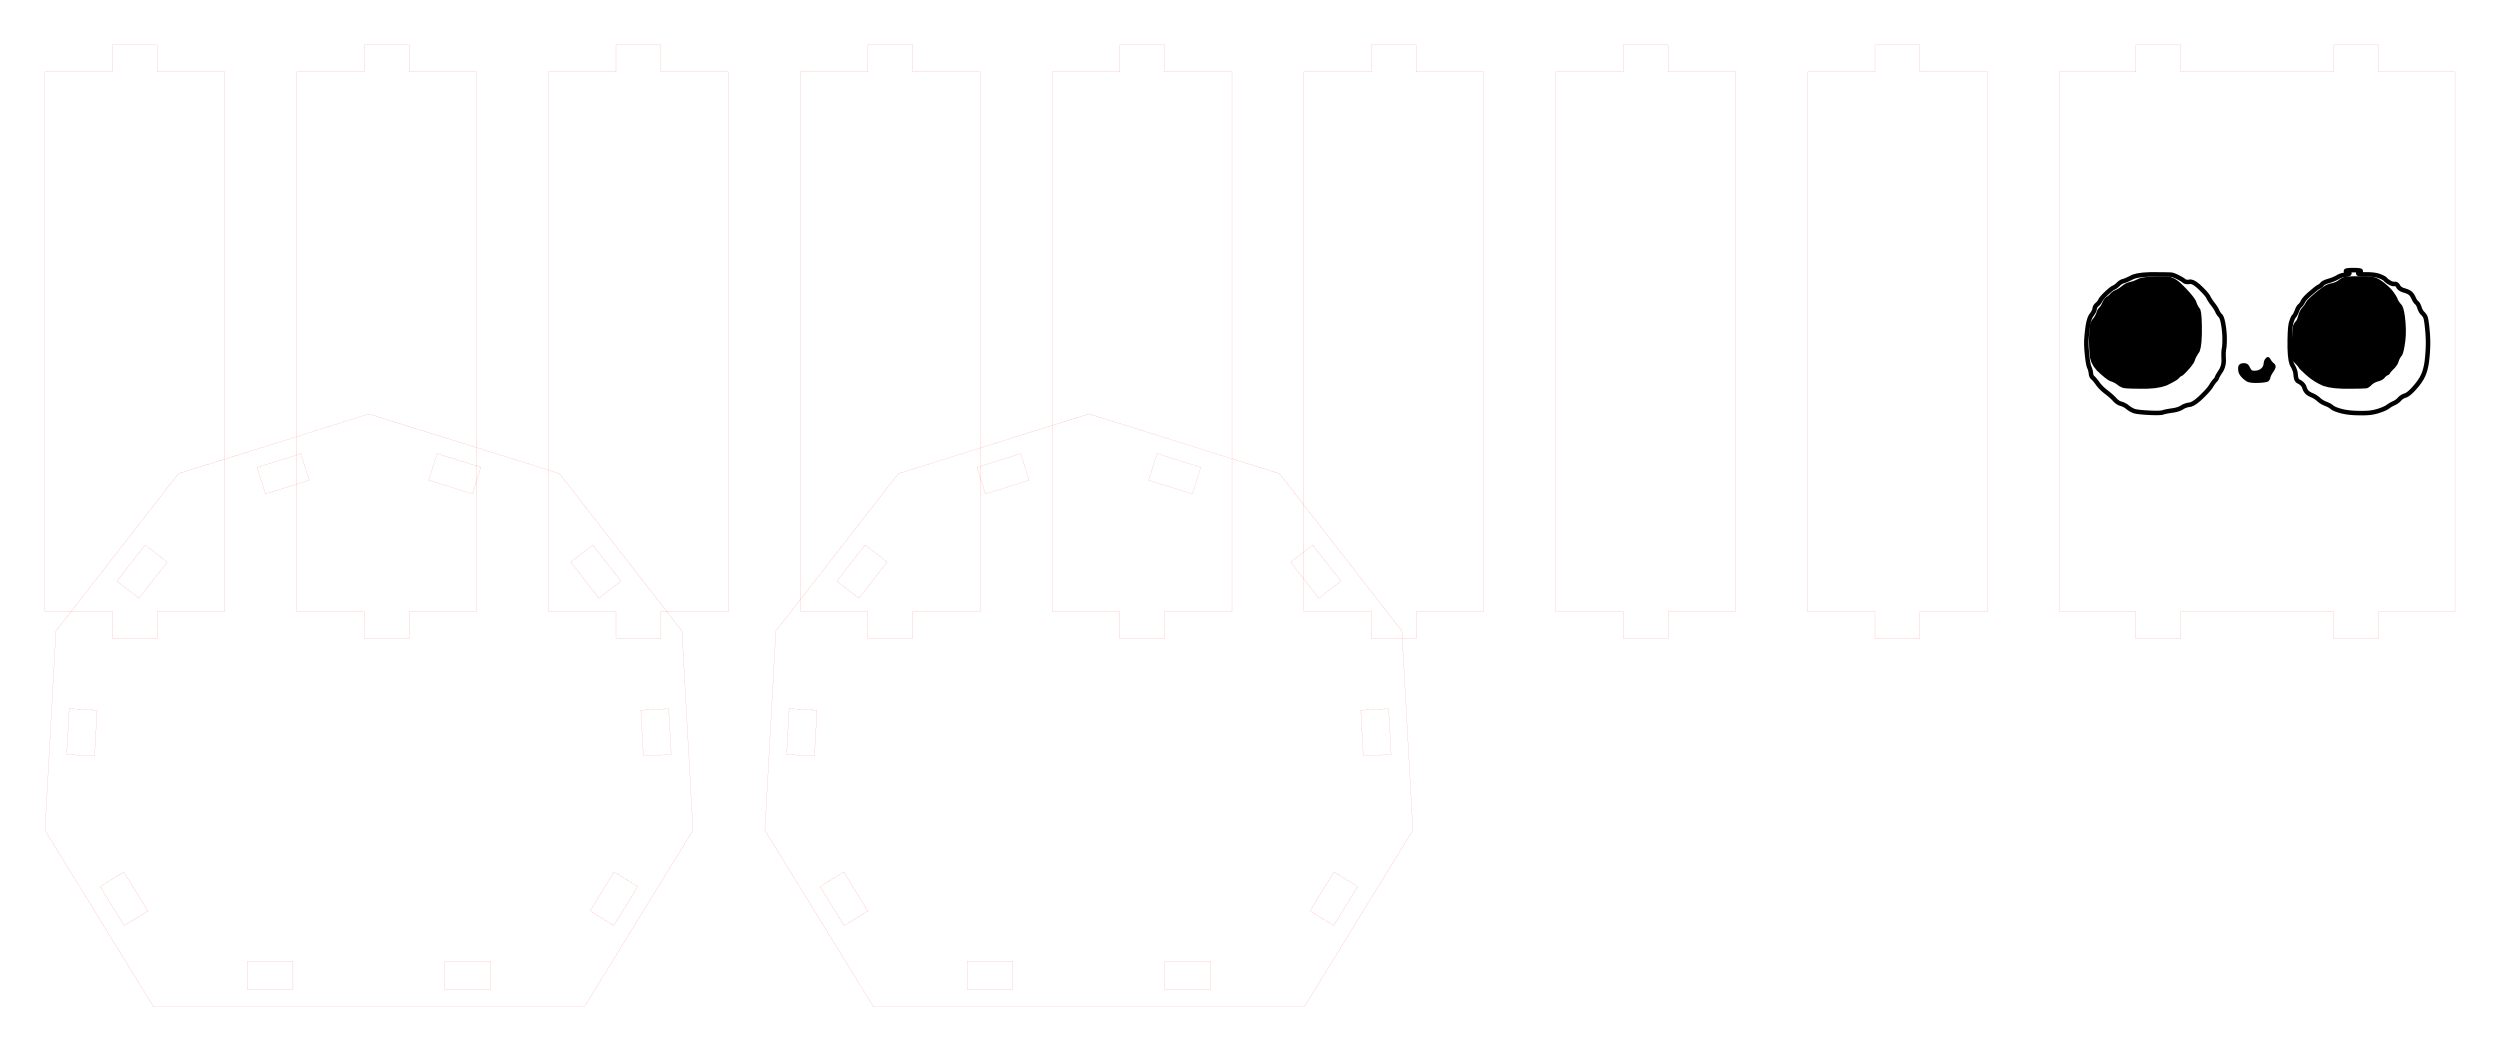
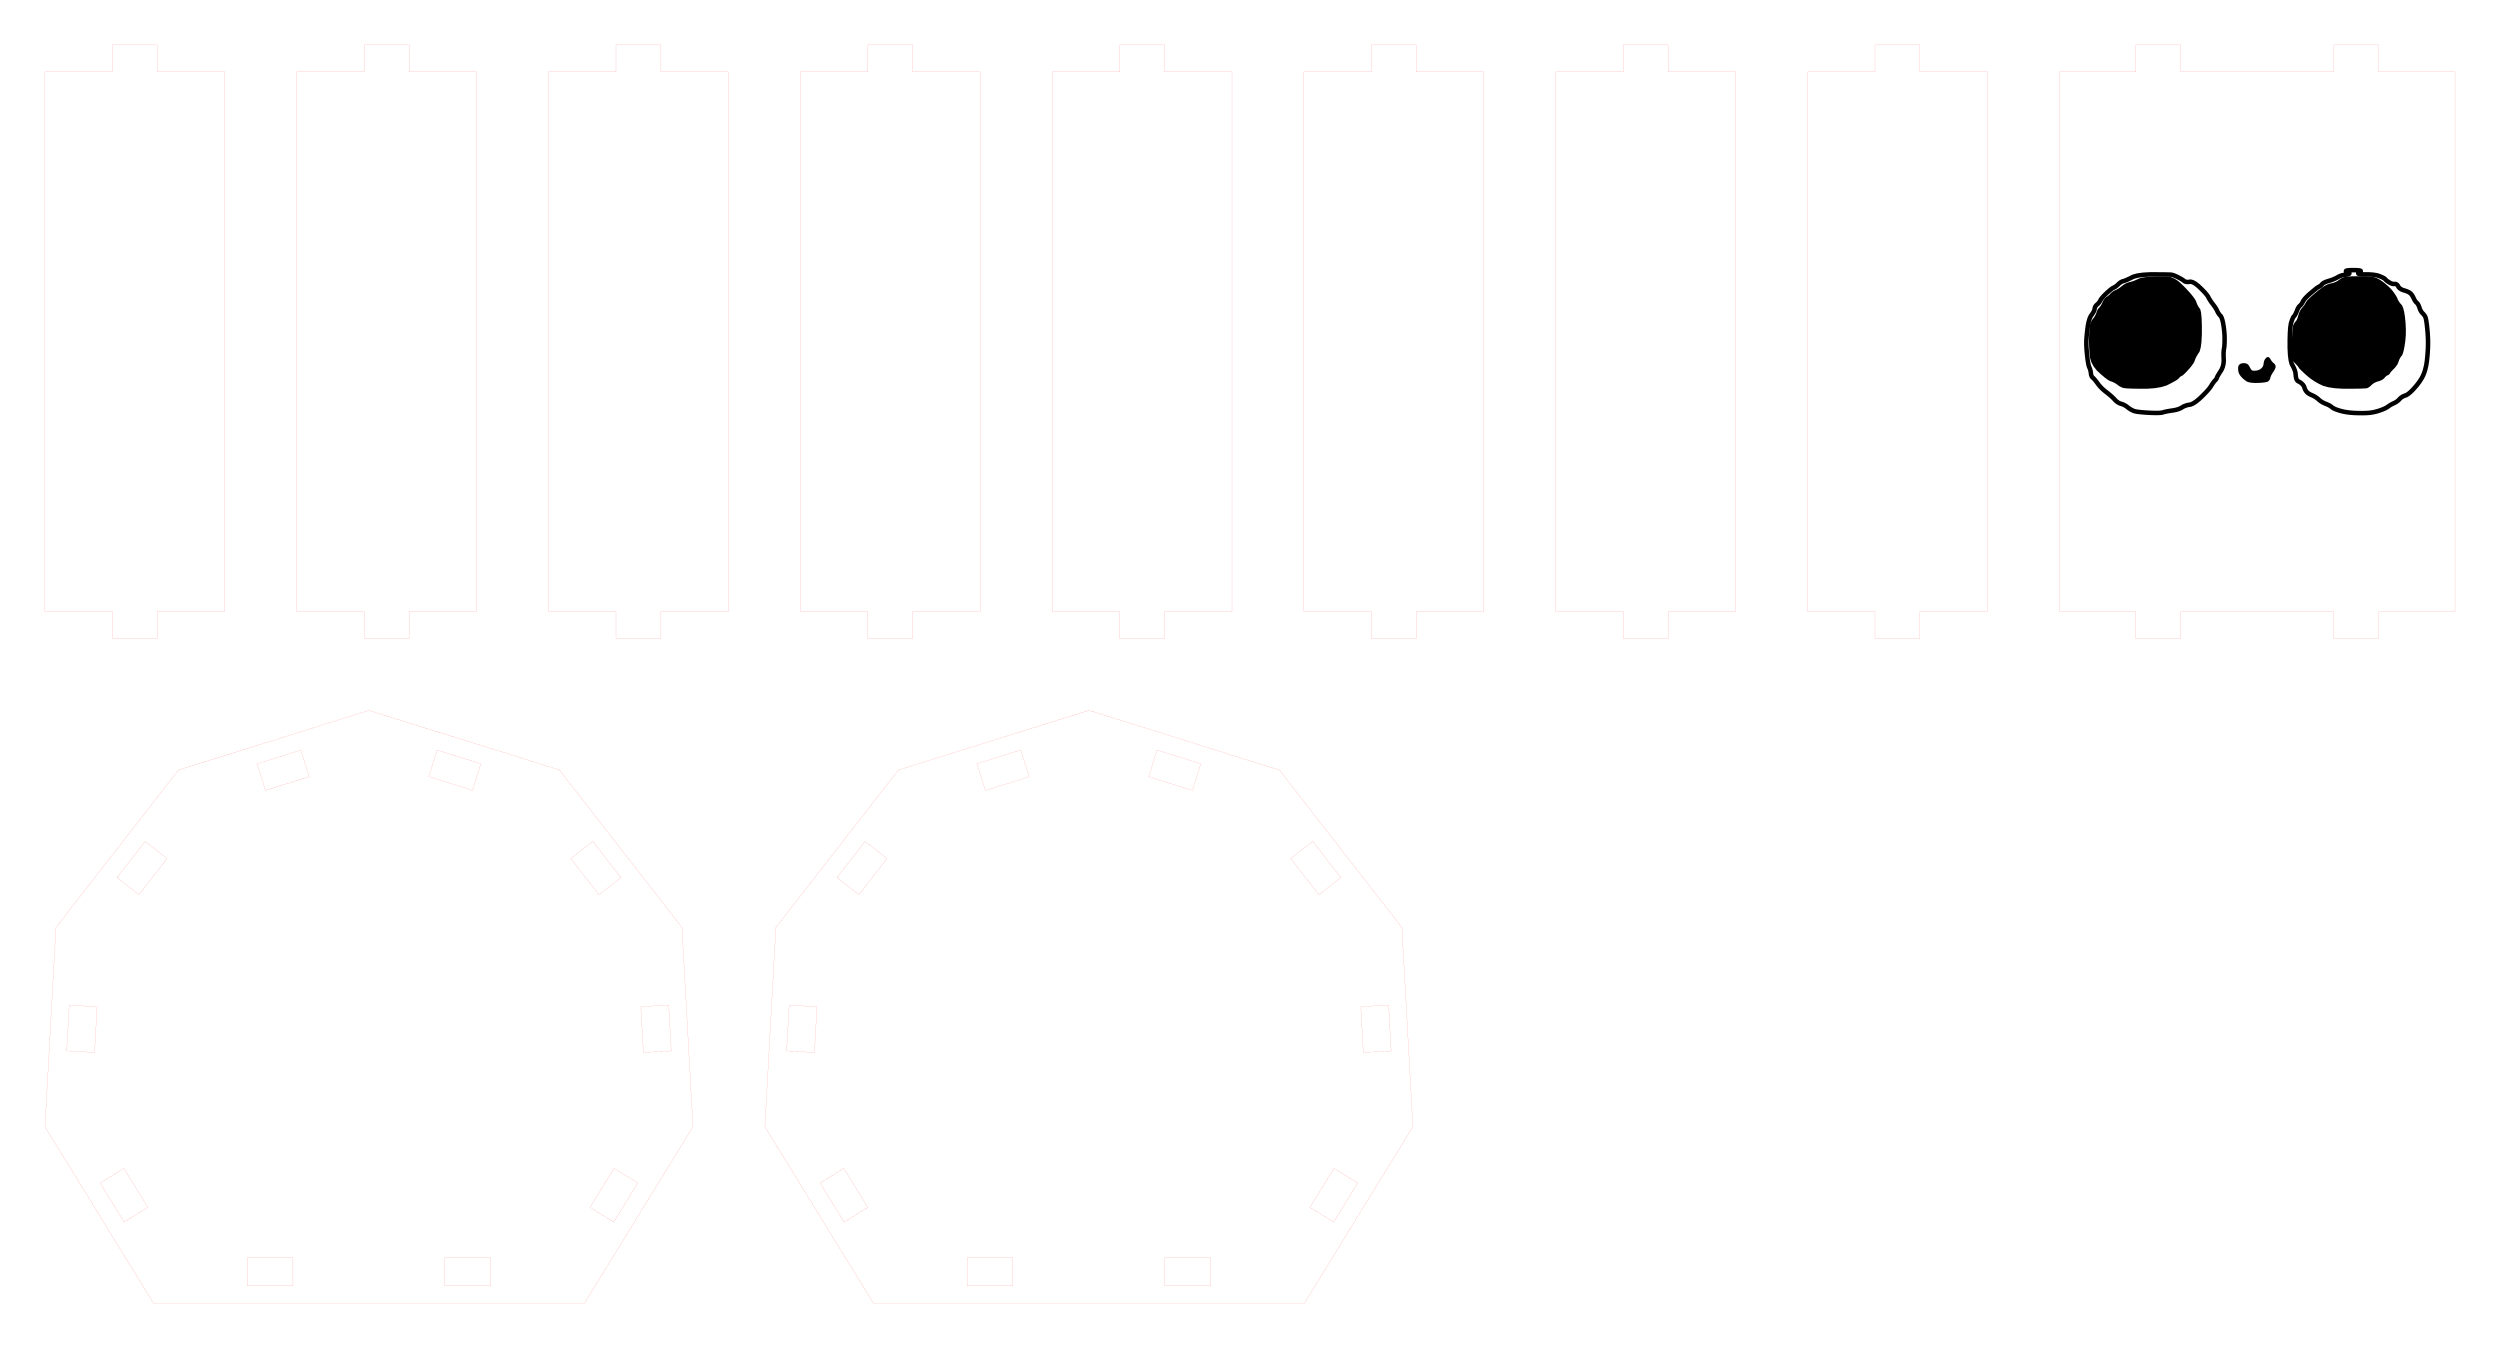
- <svg xmlns="http://www.w3.org/2000/svg" width="278.01mm" height="116.97mm" viewBox="0 0 278.01 116.97">
+ <svg xmlns="http://www.w3.org/2000/svg" width="278.01mm" height="149.93mm" viewBox="0 0 278.01 149.93">
  <path d="M 252.904,40.435 L 252.801,40.349 L 252.707,40.255 L 252.622,40.153 L 252.545,40.042 L 252.476,39.922 L 252.408,39.828 L 252.340,39.760 L 252.271,39.717 L 252.203,39.700 L 252.130,39.713 L 252.053,39.756 L 251.972,39.828 L 251.887,39.931 L 251.819,40.050 L 251.767,40.187 L 251.733,40.341 L 251.716,40.512 L 251.673,40.665 L 251.605,40.802 L 251.511,40.922 L 251.391,41.024 L 251.259,41.105 L 251.114,41.165 L 250.956,41.204 L 250.785,41.221 L 250.644,41.225 L 250.533,41.217 L 250.452,41.195 L 250.400,41.161 L 250.341,41.093 L 250.272,40.990 L 250.195,40.853 L 250.110,40.683 L 250.003,40.550 L 249.875,40.456 L 249.725,40.401 L 249.555,40.384 L 249.401,40.388 L 249.264,40.413 L 249.145,40.460 L 249.042,40.529 L 248.965,40.618 L 248.914,40.730 L 248.888,40.862 L 248.888,41.016 L 248.897,41.157 L 248.914,41.285 L 248.940,41.400 L 248.974,41.503 L 249.025,41.609 L 249.093,41.721 L 249.179,41.836 L 249.281,41.955 L 249.401,42.075 L 249.538,42.195 L 249.691,42.314 L 249.862,42.434 L 250.114,42.519 L 250.447,42.571 L 250.862,42.588 L 251.357,42.571 L 251.750,42.536 L 252.041,42.485 L 252.229,42.417 L 252.314,42.331 L 252.382,42.242 L 252.434,42.148 L 252.468,42.049 L 252.485,41.947 L 252.532,41.819 L 252.609,41.665 L 252.716,41.486 L 252.852,41.281 L 252.955,41.101 L 253.023,40.947 L 253.057,40.819 L 253.057,40.717 L 253.032,40.618 L 252.980,40.525 Z" fill="#000000" fill-rule="evenodd" stroke="none" />
  <path d="M 264.112,30.849 L 263.873,30.798 L 263.544,30.760 L 263.125,30.734 L 262.617,30.721 L 262.019,30.721 L 261.528,30.730 L 261.143,30.747 L 260.866,30.772 L 260.695,30.807 L 260.524,30.866 L 260.353,30.952 L 260.182,31.063 L 260.011,31.200 L 259.819,31.315 L 259.606,31.409 L 259.371,31.482 L 259.114,31.533 L 258.858,31.618 L 258.602,31.738 L 258.346,31.892 L 258.089,32.080 L 257.824,32.285 L 257.551,32.507 L 257.269,32.746 L 256.979,33.002 L 256.744,33.229 L 256.564,33.425 L 256.440,33.592 L 256.372,33.728 L 256.287,33.869 L 256.184,34.015 L 256.065,34.164 L 255.928,34.318 L 255.808,34.497 L 255.706,34.702 L 255.620,34.933 L 255.552,35.189 L 255.484,35.399 L 255.415,35.561 L 255.347,35.676 L 255.279,35.745 L 255.210,35.830 L 255.142,35.933 L 255.074,36.052 L 255.005,36.189 L 254.950,36.501 L 254.907,36.988 L 254.877,37.650 L 254.860,38.487 L 254.851,39.136 L 254.851,39.598 L 254.860,39.871 L 254.877,39.956 L 254.933,40.063 L 255.027,40.191 L 255.159,40.341 L 255.330,40.512 L 255.462,40.653 L 255.556,40.764 L 255.612,40.845 L 255.629,40.896 L 255.736,41.020 L 255.932,41.217 L 256.218,41.486 L 256.594,41.827 L 256.991,42.139 L 257.410,42.421 L 257.850,42.673 L 258.311,42.895 L 258.909,43.062 L 259.644,43.173 L 260.516,43.228 L 261.524,43.228 L 262.305,43.220 L 262.861,43.203 L 263.190,43.177 L 263.292,43.143 L 263.403,43.083 L 263.523,42.998 L 263.651,42.887 L 263.788,42.750 L 263.950,42.630 L 264.138,42.528 L 264.351,42.442 L 264.591,42.374 L 264.796,42.293 L 264.966,42.199 L 265.103,42.092 L 265.206,41.973 L 265.304,41.874 L 265.398,41.797 L 265.488,41.742 L 265.573,41.708 L 265.646,41.665 L 265.705,41.614 L 265.752,41.554 L 265.787,41.486 L 265.859,41.387 L 265.970,41.259 L 266.120,41.101 L 266.308,40.913 L 266.466,40.721 L 266.594,40.525 L 266.692,40.324 L 266.761,40.119 L 266.837,39.935 L 266.923,39.773 L 267.017,39.632 L 267.119,39.512 L 267.218,39.277 L 267.312,38.927 L 267.401,38.461 L 267.487,37.880 L 267.534,37.270 L 267.542,36.629 L 267.512,35.958 L 267.444,35.258 L 267.354,34.690 L 267.243,34.254 L 267.111,33.951 L 266.957,33.780 L 266.829,33.617 L 266.726,33.464 L 266.649,33.318 L 266.598,33.182 L 266.517,33.019 L 266.406,32.831 L 266.265,32.618 L 266.094,32.379 L 265.881,32.131 L 265.624,31.875 L 265.325,31.610 L 264.984,31.336 L 264.667,31.118 L 264.377,30.956 Z" fill="#000000" fill-rule="evenodd" stroke="none" />
  <path d="M 241.362,30.807 L 241.174,30.772 L 240.866,30.751 L 240.439,30.743 L 239.892,30.747 L 239.226,30.764 L 238.666,30.807 L 238.214,30.875 L 237.868,30.969 L 237.628,31.089 L 237.393,31.191 L 237.163,31.277 L 236.936,31.345 L 236.714,31.396 L 236.501,31.473 L 236.296,31.576 L 236.099,31.704 L 235.911,31.857 L 235.723,31.994 L 235.535,32.114 L 235.347,32.216 L 235.159,32.302 L 234.997,32.391 L 234.860,32.485 L 234.749,32.584 L 234.664,32.686 L 234.566,32.784 L 234.455,32.878 L 234.331,32.968 L 234.194,33.054 L 234.070,33.169 L 233.959,33.314 L 233.861,33.489 L 233.775,33.694 L 233.686,33.874 L 233.592,34.027 L 233.493,34.156 L 233.391,34.258 L 233.301,34.378 L 233.224,34.514 L 233.160,34.668 L 233.109,34.839 L 233.036,35.010 L 232.942,35.181 L 232.827,35.352 L 232.690,35.522 L 232.579,35.693 L 232.494,35.864 L 232.434,36.035 L 232.400,36.206 L 232.370,36.454 L 232.344,36.778 L 232.323,37.180 L 232.306,37.658 L 232.306,38.154 L 232.323,38.666 L 232.357,39.196 L 232.408,39.743 L 232.562,40.260 L 232.819,40.747 L 233.177,41.204 L 233.639,41.631 L 234.036,41.968 L 234.369,42.216 L 234.638,42.374 L 234.843,42.442 L 235.036,42.524 L 235.215,42.618 L 235.382,42.724 L 235.535,42.844 L 235.689,42.946 L 235.843,43.032 L 235.997,43.100 L 236.150,43.152 L 236.505,43.190 L 237.060,43.216 L 237.816,43.228 L 238.773,43.228 L 239.610,43.169 L 240.328,43.049 L 240.926,42.870 L 241.404,42.630 L 241.785,42.425 L 242.067,42.254 L 242.250,42.118 L 242.336,42.015 L 242.421,41.930 L 242.507,41.862 L 242.592,41.810 L 242.677,41.776 L 242.814,41.669 L 243.002,41.490 L 243.241,41.238 L 243.532,40.913 L 243.762,40.627 L 243.933,40.379 L 244.044,40.170 L 244.096,39.999 L 244.177,39.807 L 244.288,39.593 L 244.429,39.358 L 244.600,39.102 L 244.728,38.654 L 244.813,38.013 L 244.856,37.180 L 244.856,36.155 L 244.826,35.347 L 244.766,34.758 L 244.676,34.386 L 244.557,34.232 L 244.450,34.066 L 244.356,33.886 L 244.275,33.694 L 244.207,33.489 L 244.057,33.229 L 243.826,32.913 L 243.515,32.541 L 243.122,32.114 L 242.771,31.755 L 242.464,31.464 L 242.199,31.242 L 241.977,31.089 L 241.763,30.965 L 241.558,30.871 Z" fill="#000000" fill-rule="evenodd" stroke="none" />
  <path d="M 235.629,31.541 L 235.493,31.678 L 235.360,31.793 L 235.232,31.887 L 235.108,31.960 L 234.989,32.011 L 234.830,32.114 L 234.634,32.268 L 234.399,32.473 L 234.126,32.729 L 233.904,32.955 L 233.733,33.152 L 233.613,33.318 L 233.545,33.455 L 233.464,33.583 L 233.370,33.703 L 233.263,33.814 L 233.143,33.916 L 233.049,34.027 L 232.981,34.147 L 232.938,34.275 L 232.921,34.412 L 232.870,34.566 L 232.784,34.737 L 232.665,34.924 L 232.511,35.129 L 232.379,35.416 L 232.268,35.783 L 232.178,36.232 L 232.109,36.761 L 232.058,37.231 L 232.024,37.641 L 232.007,37.991 L 232.007,38.282 L 232.020,38.615 L 232.045,38.991 L 232.084,39.410 L 232.135,39.871 L 232.191,40.255 L 232.250,40.563 L 232.315,40.794 L 232.383,40.947 L 232.438,41.105 L 232.481,41.268 L 232.511,41.434 L 232.528,41.605 L 232.562,41.750 L 232.614,41.870 L 232.682,41.964 L 232.767,42.032 L 232.878,42.148 L 233.015,42.310 L 233.177,42.519 L 233.365,42.776 L 233.579,43.023 L 233.818,43.263 L 234.083,43.493 L 234.373,43.715 L 234.634,43.929 L 234.865,44.134 L 235.065,44.330 L 235.236,44.518 L 235.411,44.672 L 235.591,44.792 L 235.774,44.877 L 235.962,44.929 L 236.146,45.001 L 236.326,45.095 L 236.501,45.210 L 236.672,45.347 L 236.842,45.467 L 237.013,45.569 L 237.184,45.655 L 237.355,45.723 L 237.645,45.783 L 238.056,45.834 L 238.585,45.877 L 239.234,45.911 L 239.760,45.924 L 240.161,45.915 L 240.439,45.885 L 240.593,45.834 L 240.798,45.783 L 241.054,45.732 L 241.362,45.680 L 241.721,45.629 L 242.037,45.561 L 242.310,45.475 L 242.541,45.373 L 242.729,45.253 L 242.929,45.155 L 243.143,45.078 L 243.369,45.022 L 243.609,44.988 L 243.891,44.864 L 244.215,44.651 L 244.582,44.348 L 244.993,43.955 L 245.334,43.604 L 245.608,43.297 L 245.813,43.032 L 245.949,42.810 L 246.073,42.622 L 246.184,42.468 L 246.283,42.348 L 246.368,42.263 L 246.436,42.182 L 246.488,42.105 L 246.522,42.032 L 246.539,41.964 L 246.599,41.840 L 246.701,41.661 L 246.846,41.426 L 247.034,41.135 L 247.171,40.819 L 247.257,40.478 L 247.291,40.110 L 247.274,39.717 L 247.269,39.380 L 247.278,39.098 L 247.299,38.871 L 247.333,38.701 L 247.359,38.478 L 247.376,38.205 L 247.385,37.880 L 247.385,37.504 L 247.368,37.120 L 247.333,36.727 L 247.282,36.326 L 247.214,35.915 L 247.137,35.582 L 247.051,35.326 L 246.957,35.147 L 246.855,35.044 L 246.761,34.929 L 246.676,34.801 L 246.599,34.660 L 246.530,34.506 L 246.436,34.335 L 246.317,34.147 L 246.172,33.942 L 246.001,33.720 L 245.851,33.511 L 245.723,33.314 L 245.616,33.130 L 245.531,32.960 L 245.373,32.742 L 245.142,32.477 L 244.839,32.165 L 244.463,31.806 L 244.130,31.546 L 243.839,31.383 L 243.591,31.319 L 243.386,31.353 L 243.207,31.358 L 243.053,31.332 L 242.925,31.277 L 242.823,31.191 L 242.686,31.097 L 242.515,30.995 L 242.310,30.884 L 242.071,30.764 L 241.861,30.670 L 241.682,30.602 L 241.533,30.559 L 241.413,30.542 L 241.105,30.529 L 240.610,30.520 L 239.926,30.516 L 239.055,30.516 L 238.316,30.559 L 237.710,30.644 L 237.235,30.772 L 236.894,30.943 L 236.603,31.080 L 236.364,31.183 L 236.176,31.251 L 236.039,31.285 L 235.903,31.345 L 235.766,31.430 Z" fill="none" stroke="#000000" stroke-width="0.5" stroke-linejoin="round" />
  <path d="M 260.891,30.115 L 260.874,30.166 L 260.887,30.204 L 260.930,30.230 L 261.002,30.243 L 261.105,30.243 L 261.182,30.260 L 261.233,30.294 L 261.259,30.345 L 261.259,30.414 L 261.203,30.469 L 261.092,30.512 L 260.926,30.542 L 260.703,30.559 L 260.486,30.602 L 260.272,30.670 L 260.063,30.764 L 259.858,30.884 L 259.631,30.995 L 259.384,31.097 L 259.114,31.191 L 258.824,31.277 L 258.585,31.366 L 258.397,31.460 L 258.260,31.558 L 258.175,31.661 L 258.089,31.746 L 258.004,31.815 L 257.918,31.866 L 257.833,31.900 L 257.679,32.003 L 257.457,32.174 L 257.167,32.413 L 256.808,32.720 L 256.517,32.994 L 256.295,33.233 L 256.141,33.438 L 256.056,33.609 L 255.971,33.754 L 255.885,33.874 L 255.800,33.968 L 255.714,34.036 L 255.629,34.143 L 255.543,34.288 L 255.458,34.472 L 255.373,34.694 L 255.291,34.877 L 255.214,35.023 L 255.142,35.129 L 255.074,35.198 L 255.001,35.317 L 254.924,35.488 L 254.843,35.710 L 254.757,35.984 L 254.693,36.420 L 254.651,37.018 L 254.629,37.778 L 254.629,38.701 L 254.668,39.461 L 254.745,40.059 L 254.860,40.495 L 255.014,40.768 L 255.133,41.024 L 255.219,41.263 L 255.270,41.486 L 255.287,41.691 L 255.308,41.866 L 255.334,42.011 L 255.364,42.126 L 255.398,42.212 L 255.449,42.289 L 255.518,42.357 L 255.603,42.417 L 255.706,42.468 L 255.804,42.528 L 255.898,42.596 L 255.988,42.673 L 256.073,42.759 L 256.146,42.853 L 256.205,42.955 L 256.252,43.066 L 256.287,43.186 L 256.334,43.301 L 256.393,43.412 L 256.466,43.519 L 256.551,43.621 L 256.667,43.720 L 256.812,43.814 L 256.987,43.903 L 257.192,43.989 L 257.389,44.091 L 257.577,44.211 L 257.756,44.348 L 257.927,44.501 L 258.111,44.638 L 258.307,44.758 L 258.516,44.860 L 258.739,44.946 L 258.935,45.035 L 259.106,45.129 L 259.251,45.228 L 259.371,45.330 L 259.550,45.433 L 259.789,45.535 L 260.088,45.638 L 260.447,45.740 L 260.844,45.821 L 261.280,45.881 L 261.754,45.920 L 262.267,45.937 L 262.720,45.941 L 263.113,45.932 L 263.446,45.911 L 263.719,45.877 L 263.997,45.826 L 264.279,45.757 L 264.565,45.672 L 264.855,45.569 L 265.107,45.467 L 265.321,45.364 L 265.496,45.262 L 265.633,45.159 L 265.782,45.061 L 265.945,44.967 L 266.120,44.877 L 266.308,44.792 L 266.479,44.694 L 266.632,44.583 L 266.769,44.459 L 266.889,44.322 L 267.030,44.202 L 267.192,44.100 L 267.376,44.014 L 267.581,43.946 L 267.820,43.797 L 268.093,43.566 L 268.401,43.254 L 268.743,42.861 L 269.033,42.481 L 269.272,42.114 L 269.460,41.759 L 269.597,41.417 L 269.712,41.037 L 269.806,40.618 L 269.879,40.161 L 269.930,39.666 L 269.969,39.196 L 269.994,38.752 L 270.007,38.333 L 270.007,37.940 L 269.994,37.526 L 269.969,37.090 L 269.930,36.633 L 269.879,36.155 L 269.828,35.770 L 269.776,35.480 L 269.725,35.283 L 269.674,35.181 L 269.610,35.078 L 269.533,34.976 L 269.443,34.873 L 269.341,34.771 L 269.247,34.643 L 269.161,34.489 L 269.084,34.309 L 269.016,34.104 L 268.943,33.933 L 268.866,33.797 L 268.785,33.694 L 268.700,33.626 L 268.614,33.528 L 268.529,33.400 L 268.444,33.241 L 268.358,33.054 L 268.268,32.891 L 268.174,32.754 L 268.076,32.643 L 267.974,32.558 L 267.837,32.477 L 267.666,32.400 L 267.461,32.327 L 267.222,32.259 L 267.021,32.169 L 266.859,32.058 L 266.735,31.926 L 266.649,31.772 L 266.556,31.661 L 266.453,31.593 L 266.342,31.567 L 266.222,31.584 L 266.090,31.571 L 265.945,31.529 L 265.787,31.456 L 265.616,31.353 L 265.475,31.259 L 265.364,31.174 L 265.283,31.097 L 265.231,31.029 L 265.129,30.952 L 264.975,30.866 L 264.770,30.772 L 264.514,30.670 L 264.206,30.593 L 263.847,30.542 L 263.437,30.516 L 262.976,30.516 L 262.626,30.503 L 262.386,30.478 L 262.258,30.439 L 262.241,30.388 L 262.250,30.345 L 262.284,30.311 L 262.344,30.286 L 262.429,30.268 L 262.489,30.243 L 262.523,30.209 L 262.532,30.166 L 262.515,30.115 L 262.404,30.076 L 262.199,30.051 L 261.899,30.038 L 261.507,30.038 L 261.207,30.051 L 261.002,30.076 Z" fill="none" stroke="#000000" stroke-width="0.5" stroke-linejoin="round" />
  <path d="M 5.000,8.000 L 12.500,8.000 L 12.500,5.000 L 17.500,5.000 L 17.500,8.000 L 25.001,8.000 L 25.001,68.000 L 17.500,68.000 L 17.500,71.000 L 12.500,71.000 L 12.500,68.000 L 5.000,68.000 Z" fill="none" stroke="#FF0000" stroke-width="0.01" />
  <path d="M 33.001,8.000 L 40.501,8.000 L 40.501,5.000 L 45.501,5.000 L 45.501,8.000 L 53.002,8.000 L 53.002,68.000 L 45.501,68.000 L 45.501,71.000 L 40.501,71.000 L 40.501,68.000 L 33.001,68.000 Z" fill="none" stroke="#FF0000" stroke-width="0.01" />
  <path d="M 61.002,8.000 L 68.502,8.000 L 68.502,5.000 L 73.502,5.000 L 73.502,8.000 L 81.003,8.000 L 81.003,68.000 L 73.502,68.000 L 73.502,71.000 L 68.502,71.000 L 68.502,68.000 L 61.002,68.000 Z" fill="none" stroke="#FF0000" stroke-width="0.01" />
  <path d="M 89.003,8.000 L 96.503,8.000 L 96.503,5.000 L 101.503,5.000 L 101.503,8.000 L 109.003,8.000 L 109.003,68.000 L 101.503,68.000 L 101.503,71.000 L 96.503,71.000 L 96.503,68.000 L 89.003,68.000 Z" fill="none" stroke="#FF0000" stroke-width="0.01" />
  <path d="M 117.003,8.000 L 124.504,8.000 L 124.504,5.000 L 129.504,5.000 L 129.504,8.000 L 137.004,8.000 L 137.004,68.000 L 129.504,68.000 L 129.504,71.000 L 124.504,71.000 L 124.504,68.000 L 117.003,68.000 Z" fill="none" stroke="#FF0000" stroke-width="0.01" />
  <path d="M 145.004,8.000 L 152.505,8.000 L 152.505,5.000 L 157.505,5.000 L 157.505,8.000 L 165.005,8.000 L 165.005,68.000 L 157.505,68.000 L 157.505,71.000 L 152.505,71.000 L 152.505,68.000 L 145.004,68.000 Z" fill="none" stroke="#FF0000" stroke-width="0.01" />
  <path d="M 173.005,8.000 L 180.506,8.000 L 180.506,5.000 L 185.506,5.000 L 185.506,8.000 L 193.006,8.000 L 193.006,68.000 L 185.506,68.000 L 185.506,71.000 L 180.506,71.000 L 180.506,68.000 L 173.005,68.000 Z" fill="none" stroke="#FF0000" stroke-width="0.01" />
  <path d="M 201.006,8.000 L 208.507,8.000 L 208.507,5.000 L 213.507,5.000 L 213.507,8.000 L 221.007,8.000 L 221.007,68.000 L 213.507,68.000 L 213.507,71.000 L 208.507,71.000 L 208.507,68.000 L 201.006,68.000 Z" fill="none" stroke="#FF0000" stroke-width="0.01" />
  <path d="M 229.007,8.000 L 237.507,8.000 L 237.507,5.000 L 242.507,5.000 L 242.507,8.000 L 259.507,8.000 L 259.507,5.000 L 264.507,5.000 L 264.507,8.000 L 273.007,8.000 L 273.007,68.000 L 264.507,68.000 L 264.507,71.000 L 259.507,71.000 L 259.507,68.000 L 242.507,68.000 L 242.507,71.000 L 237.507,71.000 L 237.507,68.000 L 229.007,68.000 Z" fill="none" stroke="#FF0000" stroke-width="0.01" />
-   <path d="M 64.986,111.965 L 77.059,92.327 L 75.837,70.170 L 62.208,52.659 L 41.030,46.035 L 19.851,52.659 L 6.222,70.170 L 5.000,92.327 L 17.073,111.965 Z" fill="none" stroke="#FF0000" stroke-width="0.01" />
-   <path d="M 65.611,101.307 L 68.282,96.962 L 70.923,98.585 L 68.252,102.930 Z" fill="none" stroke="#FF0000" stroke-width="0.01" />
-   <path d="M 71.546,84.073 L 71.266,78.981 L 74.361,78.810 L 74.642,83.902 Z" fill="none" stroke="#FF0000" stroke-width="0.01" />
-   <path d="M 66.604,66.529 L 63.471,62.504 L 65.918,60.600 L 69.050,64.625 Z" fill="none" stroke="#FF0000" stroke-width="0.01" />
-   <path d="M 52.545,54.928 L 47.678,53.405 L 48.603,50.447 L 53.470,51.969 Z" fill="none" stroke="#FF0000" stroke-width="0.01" />
-   <path d="M 34.382,53.405 L 29.514,54.928 L 28.589,51.969 L 33.456,50.447 Z" fill="none" stroke="#FF0000" stroke-width="0.01" />
-   <path d="M 18.588,62.504 L 15.455,66.529 L 13.009,64.625 L 16.141,60.600 Z" fill="none" stroke="#FF0000" stroke-width="0.01" />
-   <path d="M 10.794,78.981 L 10.513,84.073 L 7.418,83.902 L 7.698,78.810 Z" fill="none" stroke="#FF0000" stroke-width="0.01" />
-   <path d="M 13.777,96.962 L 16.448,101.307 L 13.807,102.930 L 11.136,98.585 Z" fill="none" stroke="#FF0000" stroke-width="0.01" />
-   <path d="M 27.480,106.915 L 32.580,106.915 L 32.580,110.015 L 27.480,110.015 Z" fill="none" stroke="#FF0000" stroke-width="0.01" />
-   <path d="M 49.480,106.915 L 54.580,106.915 L 54.580,110.015 L 49.480,110.015 Z" fill="none" stroke="#FF0000" stroke-width="0.01" />
-   <path d="M 145.046,111.965 L 157.118,92.327 L 155.897,70.170 L 142.267,52.659 L 121.089,46.035 L 99.910,52.659 L 86.281,70.170 L 85.059,92.327 L 97.132,111.965 Z" fill="none" stroke="#FF0000" stroke-width="0.01" />
-   <path d="M 145.670,101.307 L 148.341,96.962 L 150.982,98.585 L 148.311,102.930 Z" fill="none" stroke="#FF0000" stroke-width="0.01" />
-   <path d="M 151.606,84.073 L 151.325,78.981 L 154.420,78.810 L 154.701,83.902 Z" fill="none" stroke="#FF0000" stroke-width="0.01" />
-   <path d="M 146.663,66.529 L 143.531,62.504 L 145.977,60.600 L 149.109,64.625 Z" fill="none" stroke="#FF0000" stroke-width="0.01" />
-   <path d="M 132.604,54.928 L 127.737,53.405 L 128.662,50.447 L 133.530,51.969 Z" fill="none" stroke="#FF0000" stroke-width="0.01" />
-   <path d="M 114.441,53.405 L 109.573,54.928 L 108.648,51.969 L 113.515,50.447 Z" fill="none" stroke="#FF0000" stroke-width="0.01" />
-   <path d="M 98.647,62.504 L 95.515,66.529 L 93.068,64.625 L 96.201,60.600 Z" fill="none" stroke="#FF0000" stroke-width="0.01" />
-   <path d="M 90.853,78.981 L 90.572,84.073 L 87.477,83.902 L 87.757,78.810 Z" fill="none" stroke="#FF0000" stroke-width="0.01" />
-   <path d="M 93.836,96.962 L 96.507,101.307 L 93.866,102.930 L 91.196,98.585 Z" fill="none" stroke="#FF0000" stroke-width="0.01" />
-   <path d="M 107.539,106.915 L 112.639,106.915 L 112.639,110.015 L 107.539,110.015 Z" fill="none" stroke="#FF0000" stroke-width="0.01" />
-   <path d="M 129.539,106.915 L 134.639,106.915 L 134.639,110.015 L 129.539,110.015 Z" fill="none" stroke="#FF0000" stroke-width="0.01" />
+   <path d="M 64.986,144.931 L 77.059,125.293 L 75.837,103.136 L 62.208,85.624 L 41.030,79.000 L 19.851,85.624 L 6.222,103.136 L 5.000,125.293 L 17.073,144.931 Z" fill="none" stroke="#FF0000" stroke-width="0.01" />
+   <path d="M 65.611,134.272 L 68.282,129.927 L 70.923,131.551 L 68.252,135.896 Z" fill="none" stroke="#FF0000" stroke-width="0.01" />
+   <path d="M 71.546,117.038 L 71.266,111.946 L 74.361,111.775 L 74.642,116.868 Z" fill="none" stroke="#FF0000" stroke-width="0.01" />
+   <path d="M 66.604,99.494 L 63.471,95.469 L 65.918,93.565 L 69.050,97.590 Z" fill="none" stroke="#FF0000" stroke-width="0.01" />
+   <path d="M 52.545,87.893 L 47.678,86.371 L 48.603,83.412 L 53.470,84.934 Z" fill="none" stroke="#FF0000" stroke-width="0.01" />
+   <path d="M 34.382,86.371 L 29.514,87.893 L 28.589,84.934 L 33.456,83.412 Z" fill="none" stroke="#FF0000" stroke-width="0.01" />
+   <path d="M 18.588,95.469 L 15.455,99.494 L 13.009,97.590 L 16.141,93.565 Z" fill="none" stroke="#FF0000" stroke-width="0.01" />
+   <path d="M 10.794,111.946 L 10.513,117.038 L 7.418,116.868 L 7.698,111.775 Z" fill="none" stroke="#FF0000" stroke-width="0.01" />
+   <path d="M 13.777,129.927 L 16.448,134.272 L 13.807,135.896 L 11.136,131.551 Z" fill="none" stroke="#FF0000" stroke-width="0.01" />
+   <path d="M 27.480,139.881 L 32.580,139.881 L 32.580,142.981 L 27.480,142.981 Z" fill="none" stroke="#FF0000" stroke-width="0.01" />
+   <path d="M 49.480,139.881 L 54.580,139.881 L 54.580,142.981 L 49.480,142.981 Z" fill="none" stroke="#FF0000" stroke-width="0.01" />
+   <path d="M 145.046,144.931 L 157.118,125.293 L 155.897,103.136 L 142.267,85.624 L 121.089,79.000 L 99.910,85.624 L 86.281,103.136 L 85.059,125.293 L 97.132,144.931 Z" fill="none" stroke="#FF0000" stroke-width="0.01" />
+   <path d="M 145.670,134.272 L 148.341,129.927 L 150.982,131.551 L 148.311,135.896 Z" fill="none" stroke="#FF0000" stroke-width="0.01" />
+   <path d="M 151.606,117.038 L 151.325,111.946 L 154.420,111.775 L 154.701,116.868 Z" fill="none" stroke="#FF0000" stroke-width="0.01" />
+   <path d="M 146.663,99.494 L 143.531,95.469 L 145.977,93.565 L 149.109,97.590 Z" fill="none" stroke="#FF0000" stroke-width="0.01" />
+   <path d="M 132.604,87.893 L 127.737,86.371 L 128.662,83.412 L 133.530,84.934 Z" fill="none" stroke="#FF0000" stroke-width="0.01" />
+   <path d="M 114.441,86.371 L 109.573,87.893 L 108.648,84.934 L 113.515,83.412 Z" fill="none" stroke="#FF0000" stroke-width="0.01" />
+   <path d="M 98.647,95.469 L 95.515,99.494 L 93.068,97.590 L 96.201,93.565 Z" fill="none" stroke="#FF0000" stroke-width="0.01" />
+   <path d="M 90.853,111.946 L 90.572,117.038 L 87.477,116.868 L 87.757,111.775 Z" fill="none" stroke="#FF0000" stroke-width="0.01" />
+   <path d="M 93.836,129.927 L 96.507,134.272 L 93.866,135.896 L 91.196,131.551 Z" fill="none" stroke="#FF0000" stroke-width="0.01" />
+   <path d="M 107.539,139.881 L 112.639,139.881 L 112.639,142.981 L 107.539,142.981 Z" fill="none" stroke="#FF0000" stroke-width="0.01" />
+   <path d="M 129.539,139.881 L 134.639,139.881 L 134.639,142.981 L 129.539,142.981 Z" fill="none" stroke="#FF0000" stroke-width="0.01" />
</svg>
